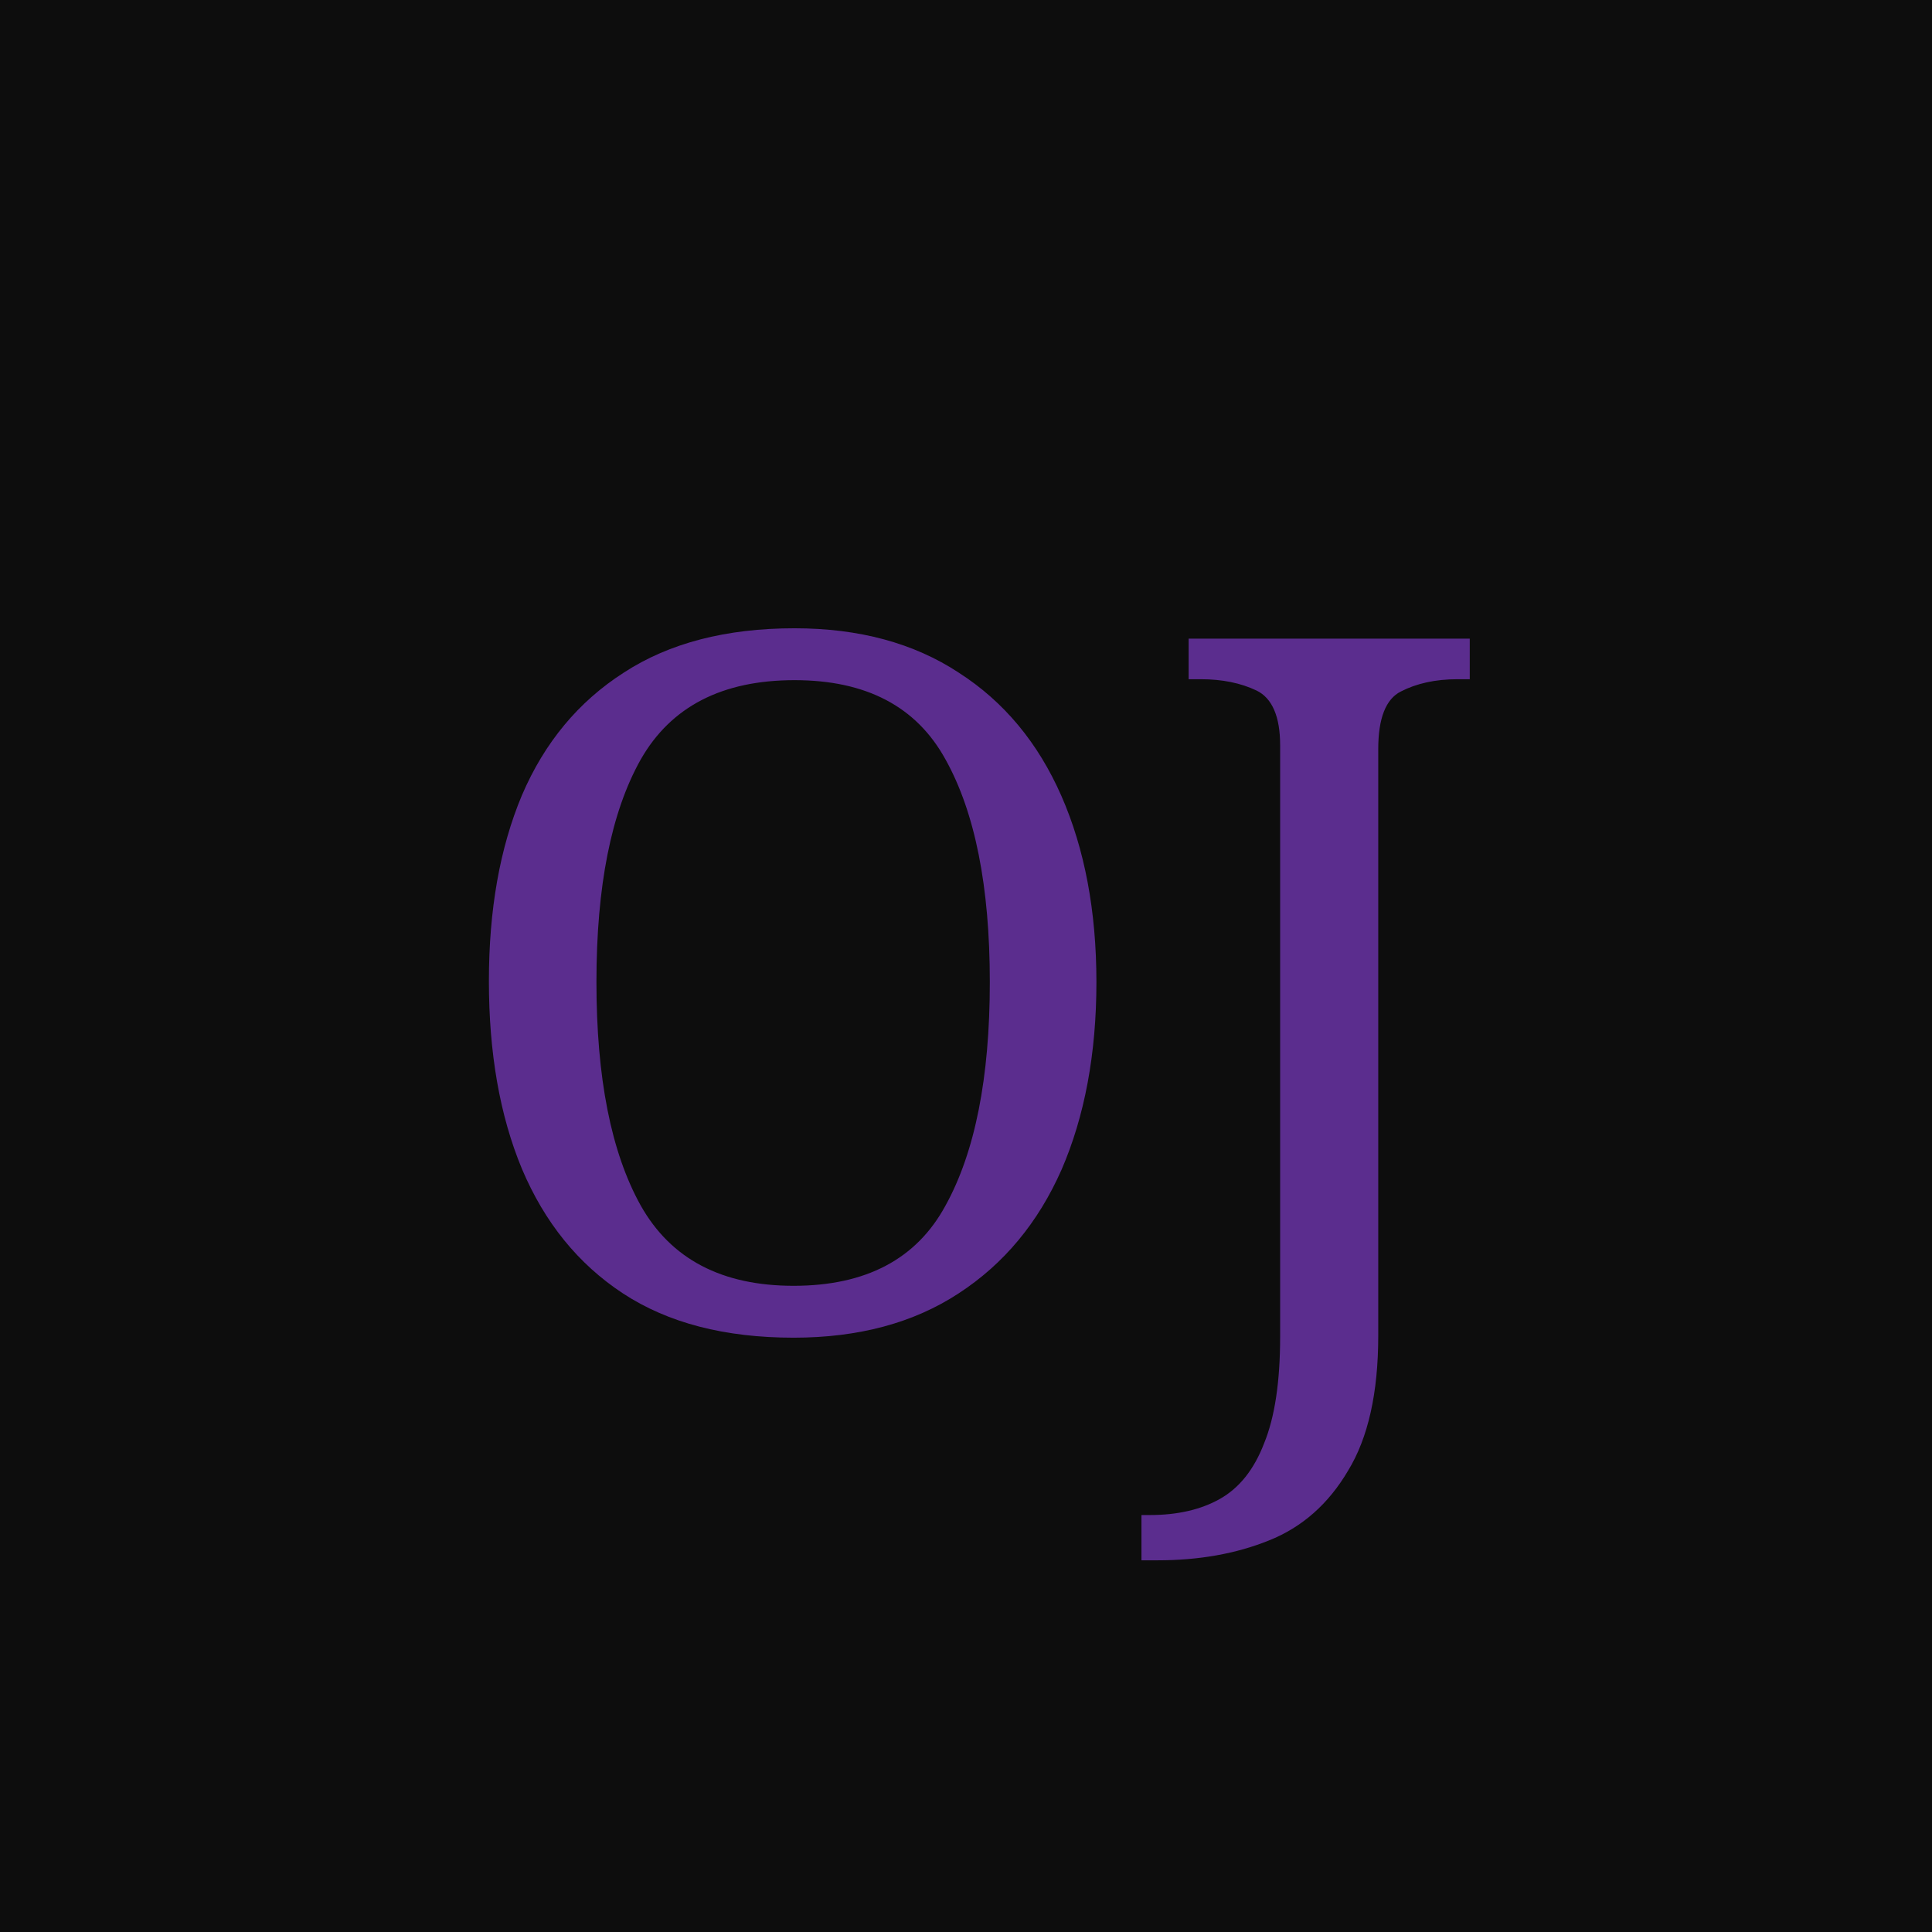
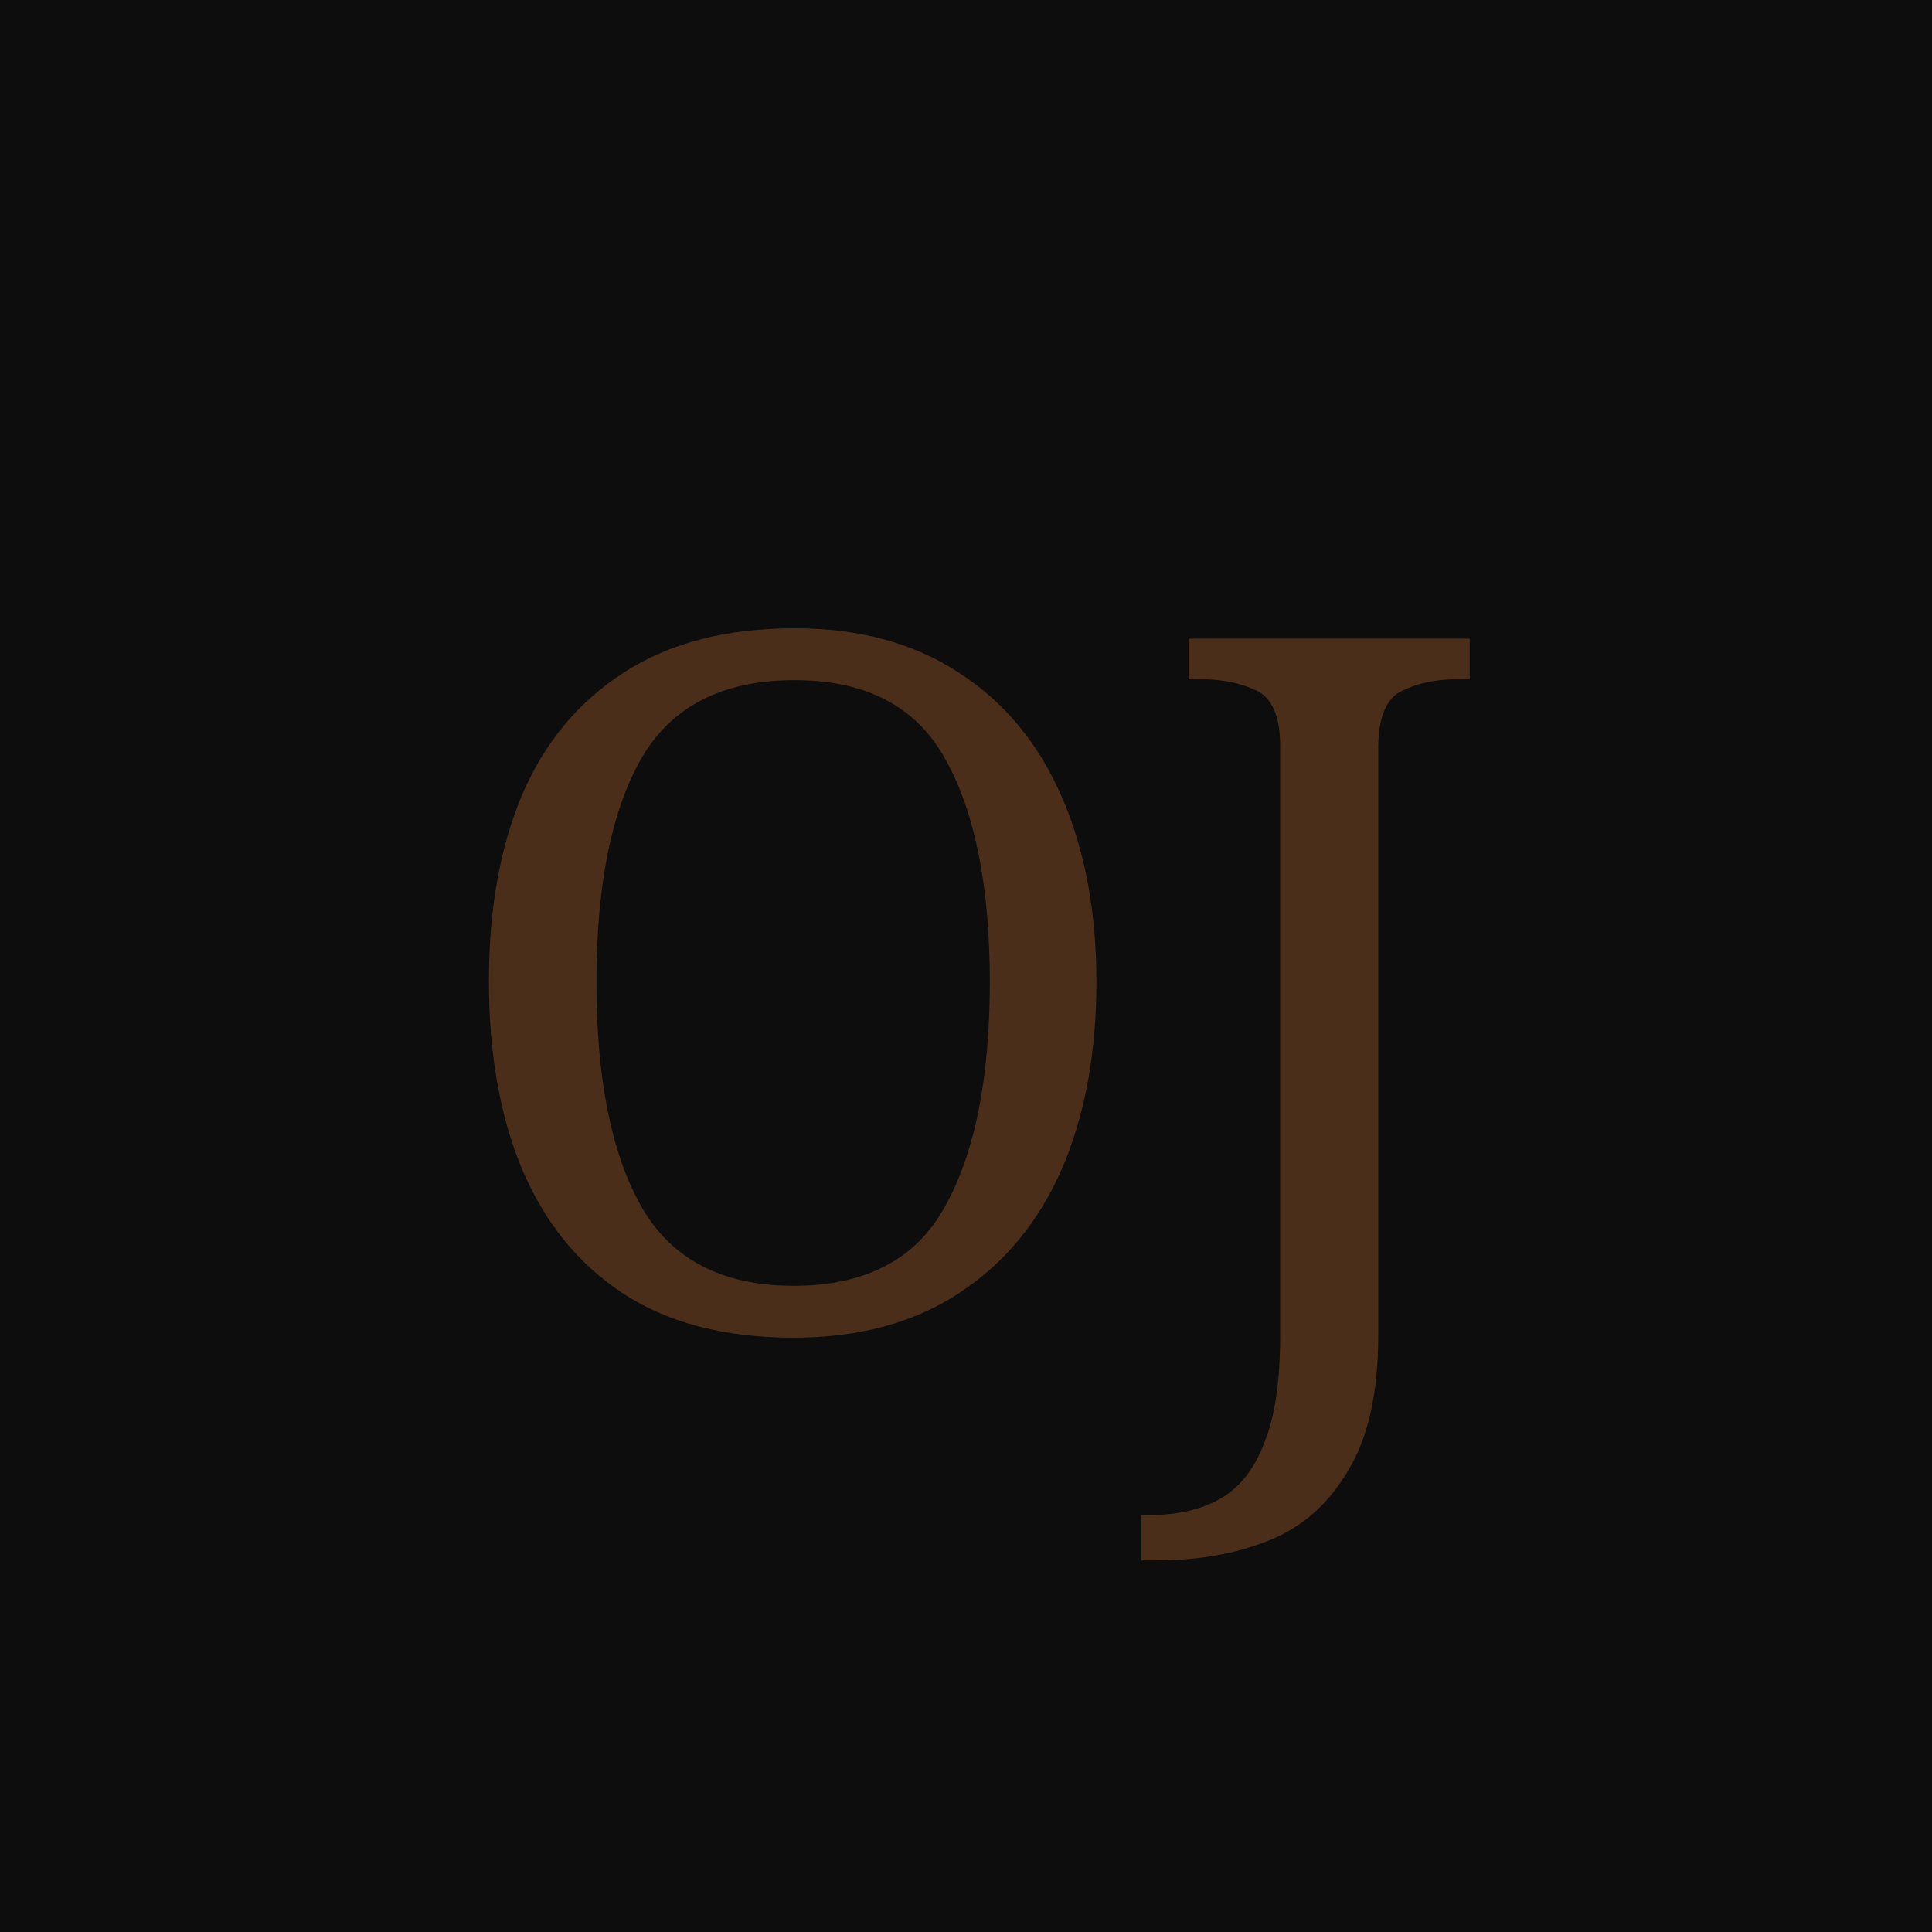
<svg xmlns="http://www.w3.org/2000/svg" viewBox="0 0 32 32" width="32" height="32">
  <rect width="32" height="32" fill="#0D0D0D" />
-   <text x="16" y="22" text-anchor="middle" fill="#5B2D8E" font-family="serif" font-size="16" font-weight="300">OJ</text>
+   <text x="16" y="22" text-anchor="middle" fill="#4A2E1A" font-family="serif" font-size="16" font-weight="400">OJ</text>
</svg>
